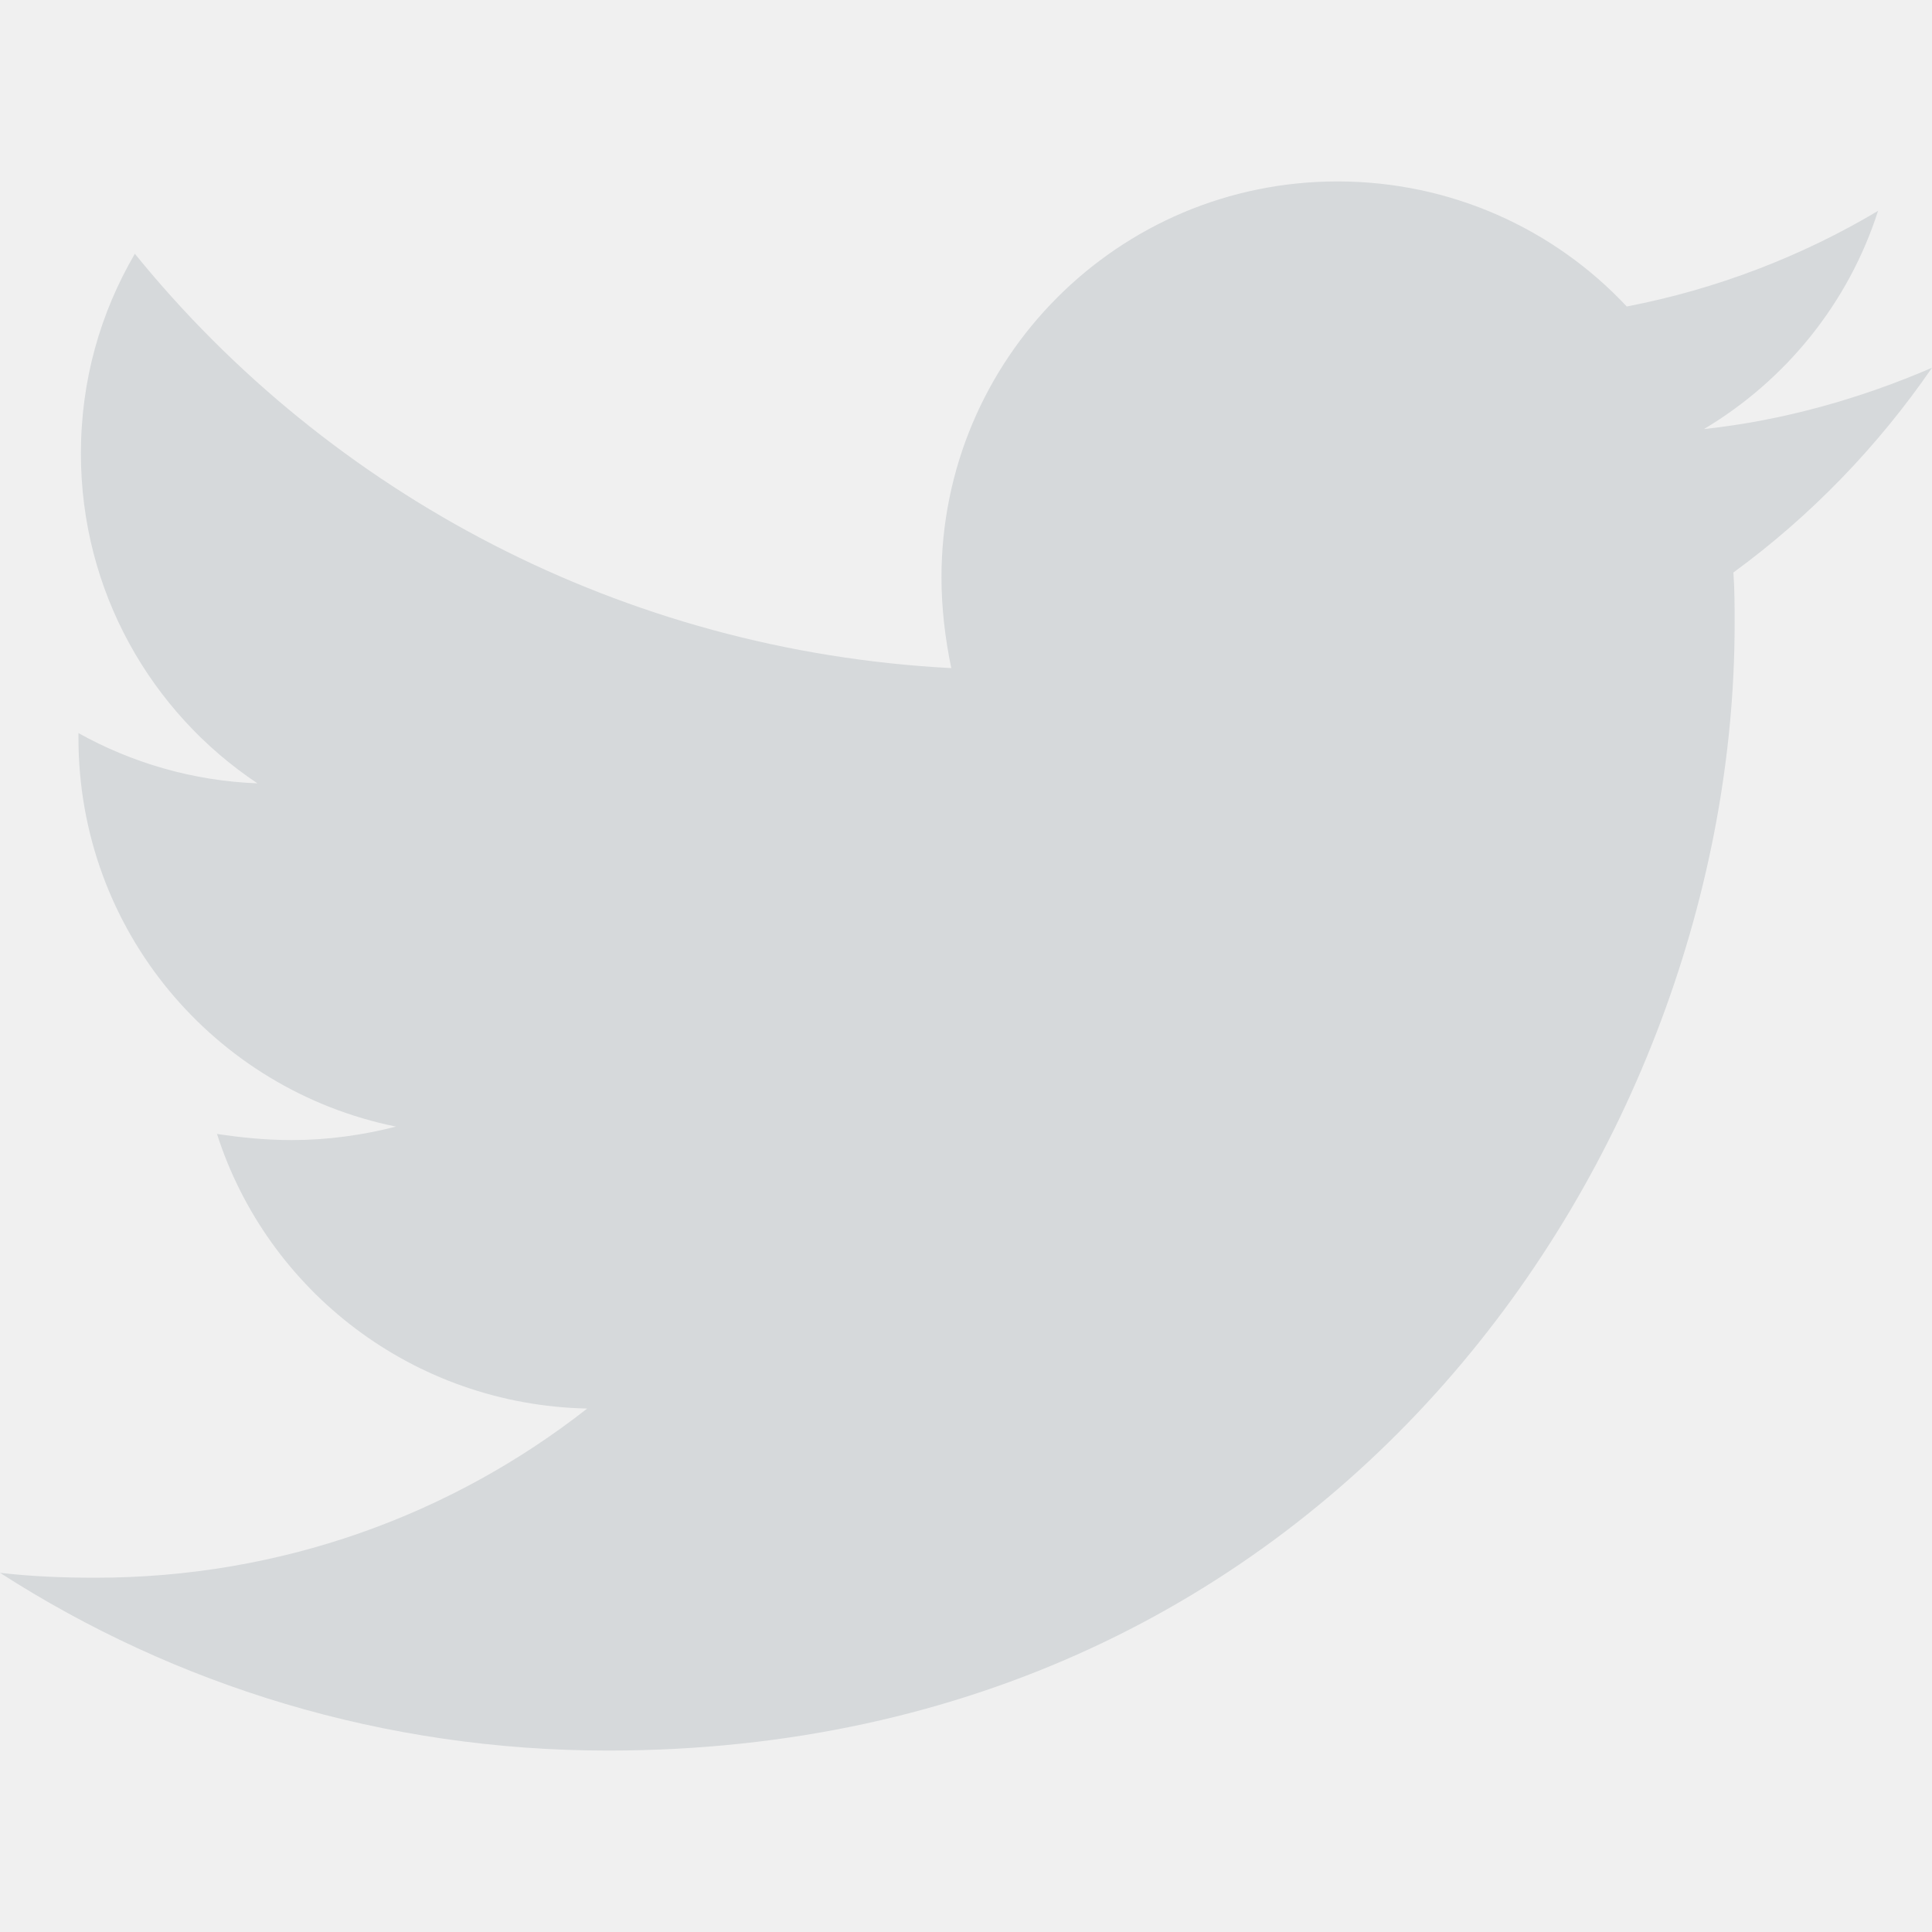
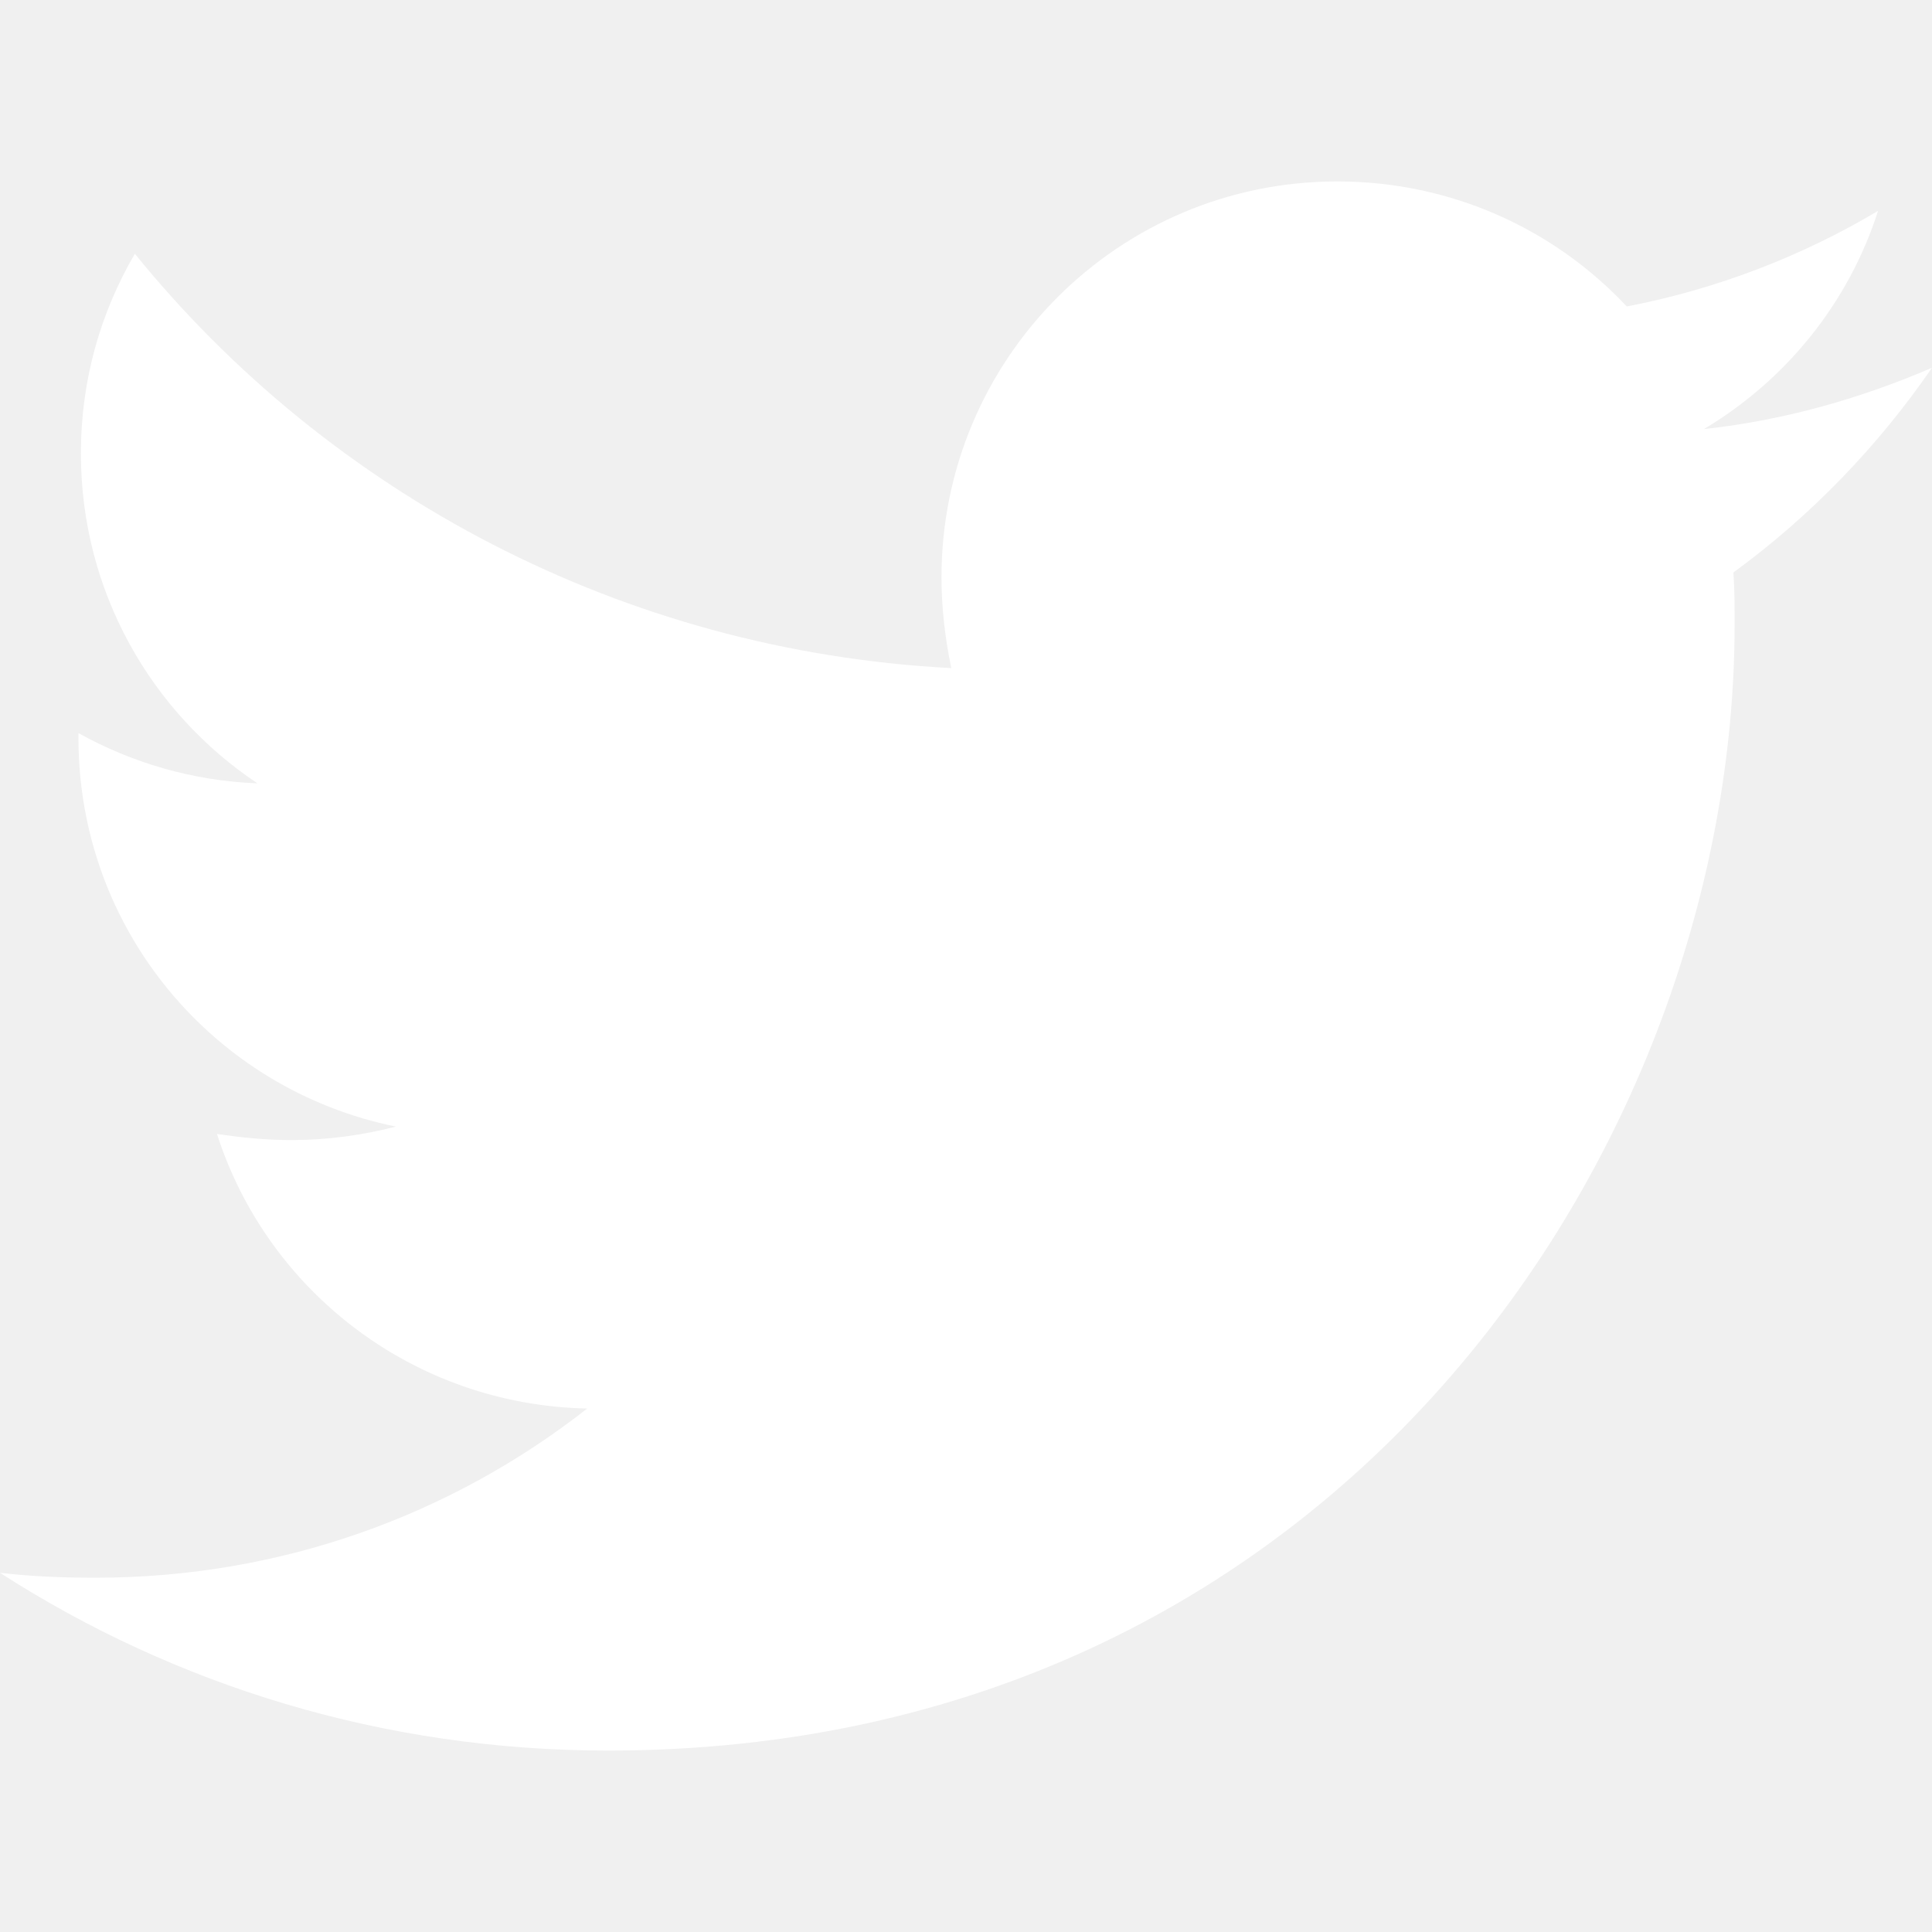
<svg xmlns="http://www.w3.org/2000/svg" aria-hidden="true" focusable="false" data-prefix="fab" data-icon="twitter" class="svg-inline--fa fa-twitter fa-w-16" role="img" viewBox="0 0 512 512">
-   <path fill="#D6D9DB" d="M459.37 151.716c.325 4.548.325 9.097.325 13.645 0 138.72-105.583 298.558-298.558 298.558-59.452 0-114.68-17.219-161.137-47.106 8.447.974 16.568 1.299 25.34 1.299 49.055 0 94.213-16.568 130.274-44.832-46.132-.975-84.792-31.188-98.112-72.772 6.498.974 12.995 1.624 19.818 1.624 9.421 0 18.843-1.3 27.614-3.573-48.081-9.747-84.143-51.98-84.143-102.985v-1.299c13.969 7.797 30.214 12.67 47.431 13.319-28.264-18.843-46.781-51.005-46.781-87.391 0-19.492 5.197-37.36 14.294-52.954 51.655 63.675 129.3 105.258 216.365 109.807-1.624-7.797-2.599-15.918-2.599-24.04 0-57.828 46.782-104.934 104.934-104.934 30.213 0 57.502 12.67 76.67 33.137 23.715-4.548 46.456-13.32 66.599-25.34-7.798 24.366-24.366 44.833-46.132 57.827 21.117-2.273 41.584-8.122 60.426-16.243-14.292 20.791-32.161 39.308-52.628 54.253z" />
+   <path fill="#FFFFFF" d="M459.37 151.716c.325 4.548.325 9.097.325 13.645 0 138.72-105.583 298.558-298.558 298.558-59.452 0-114.68-17.219-161.137-47.106 8.447.974 16.568 1.299 25.34 1.299 49.055 0 94.213-16.568 130.274-44.832-46.132-.975-84.792-31.188-98.112-72.772 6.498.974 12.995 1.624 19.818 1.624 9.421 0 18.843-1.3 27.614-3.573-48.081-9.747-84.143-51.98-84.143-102.985v-1.299c13.969 7.797 30.214 12.67 47.431 13.319-28.264-18.843-46.781-51.005-46.781-87.391 0-19.492 5.197-37.36 14.294-52.954 51.655 63.675 129.3 105.258 216.365 109.807-1.624-7.797-2.599-15.918-2.599-24.04 0-57.828 46.782-104.934 104.934-104.934 30.213 0 57.502 12.67 76.67 33.137 23.715-4.548 46.456-13.32 66.599-25.34-7.798 24.366-24.366 44.833-46.132 57.827 21.117-2.273 41.584-8.122 60.426-16.243-14.292 20.791-32.161 39.308-52.628 54.253z" />
</svg>
